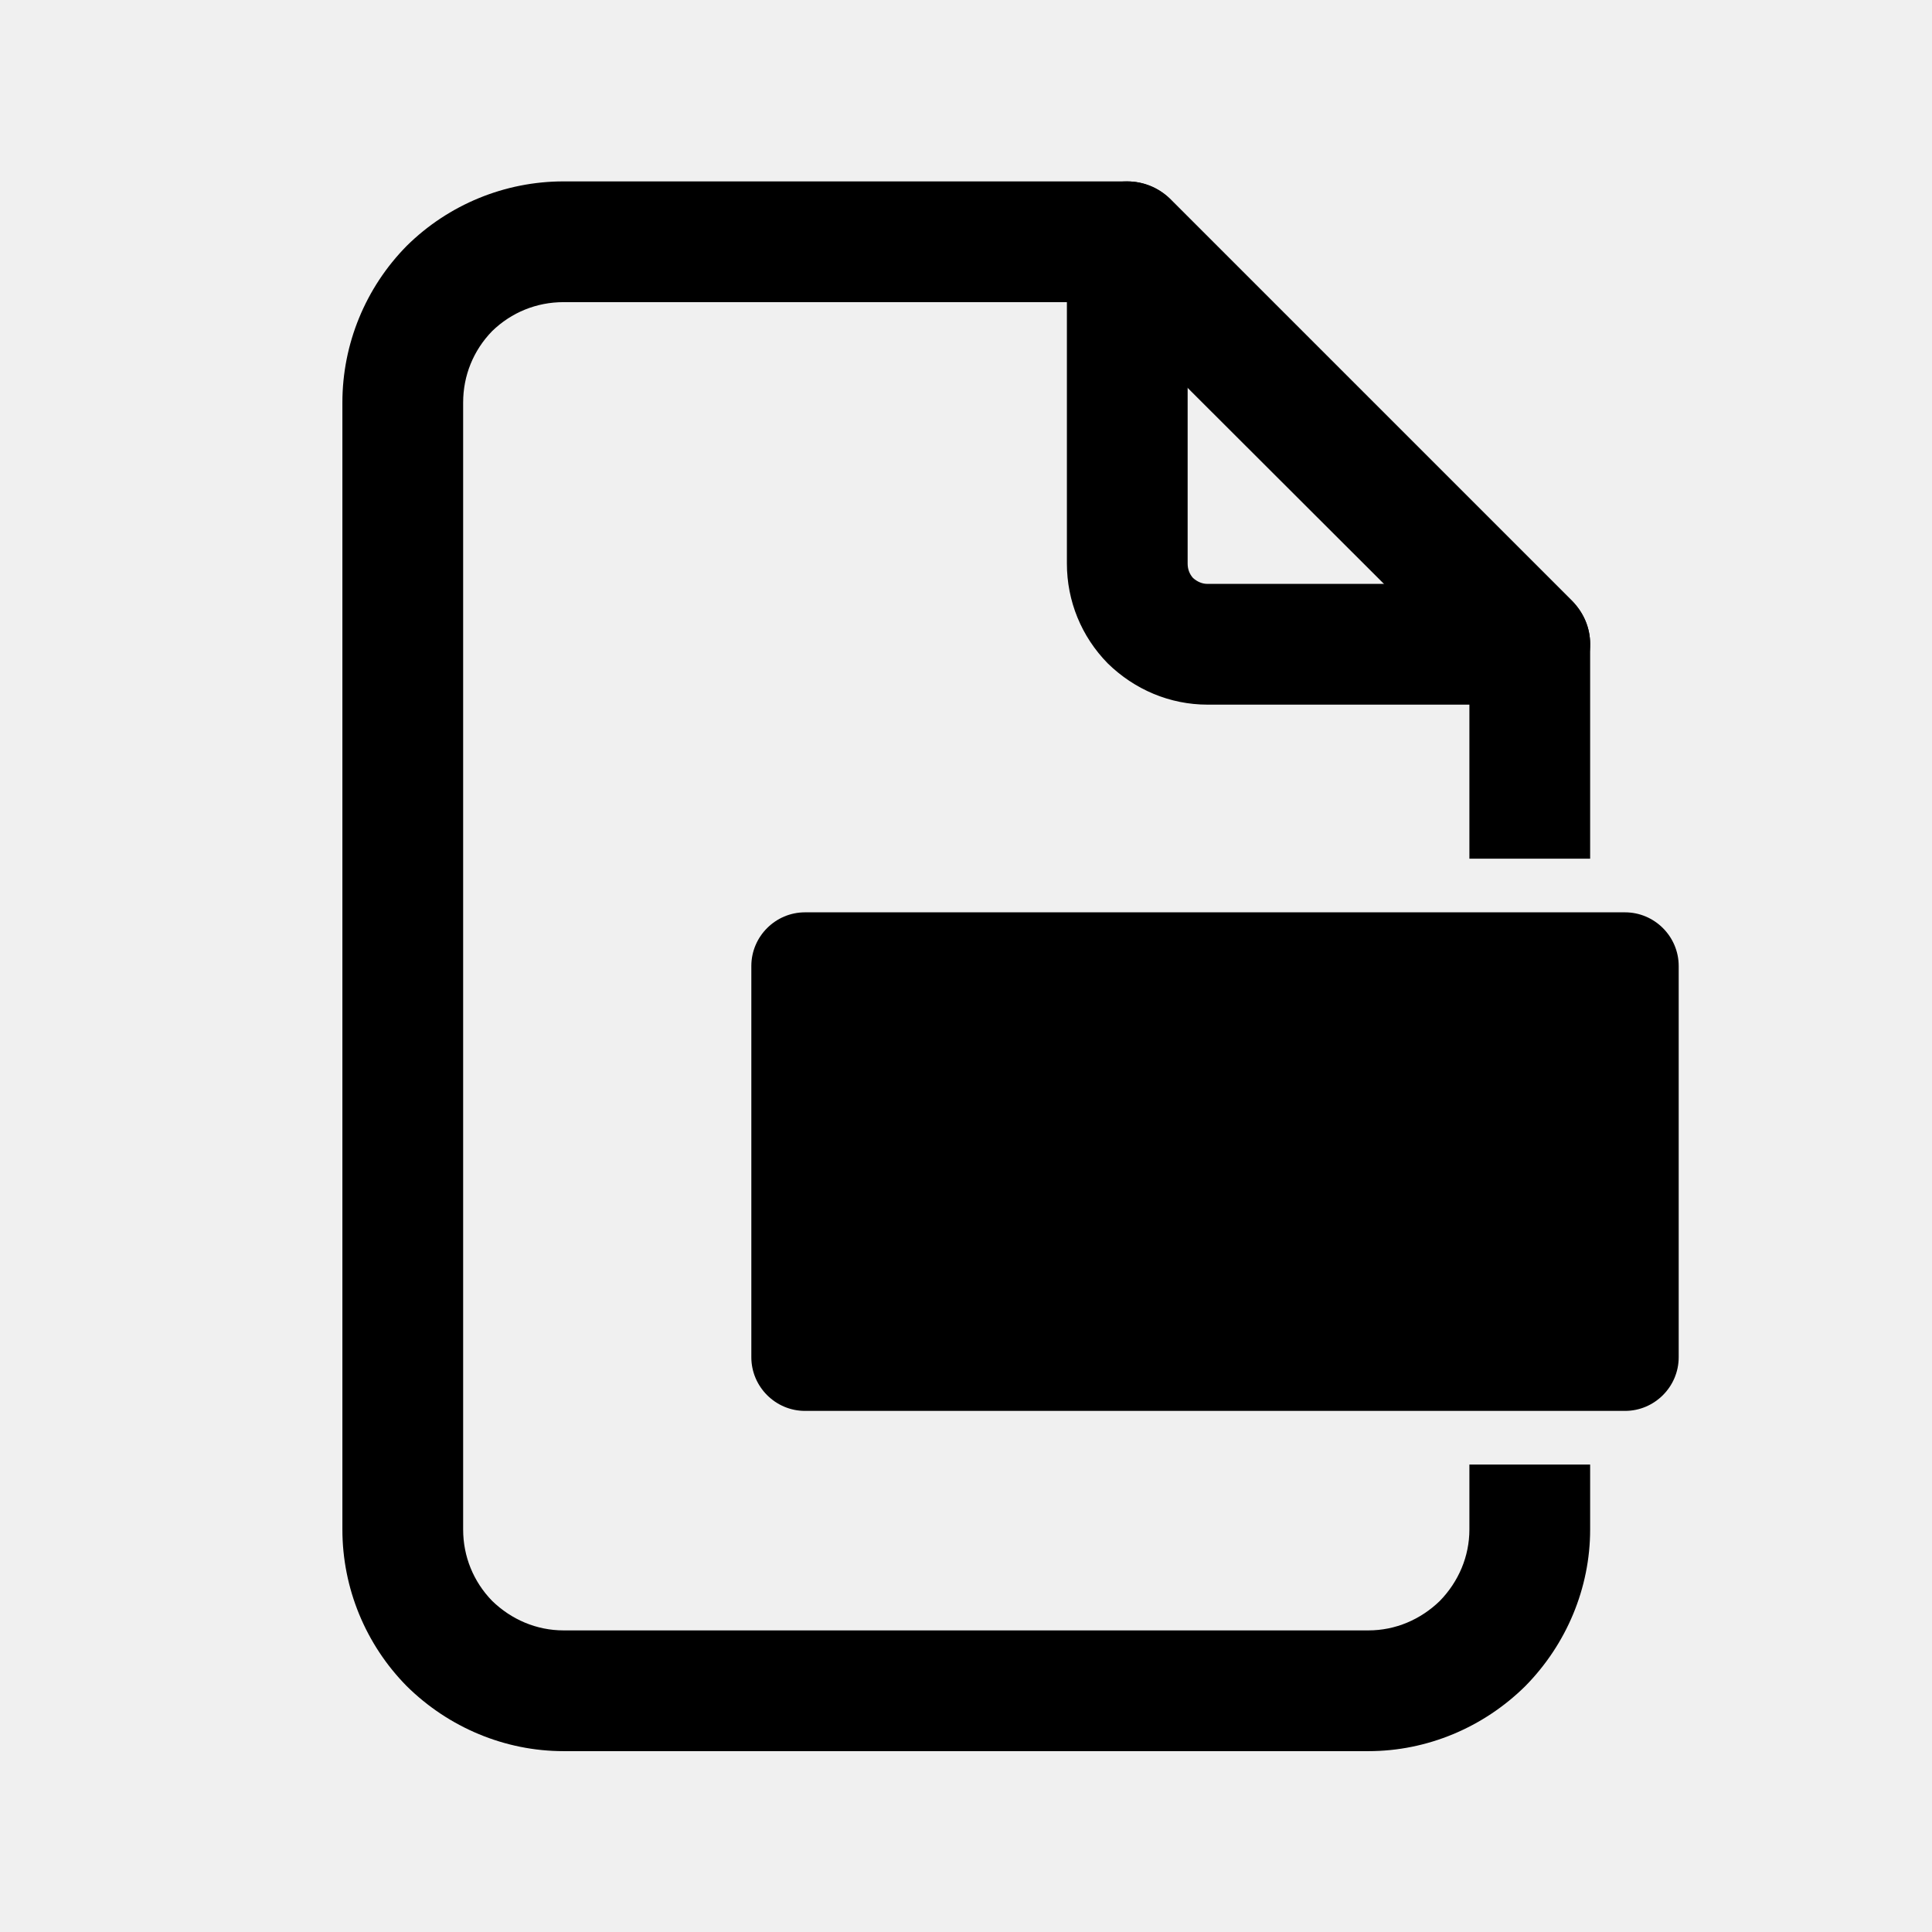
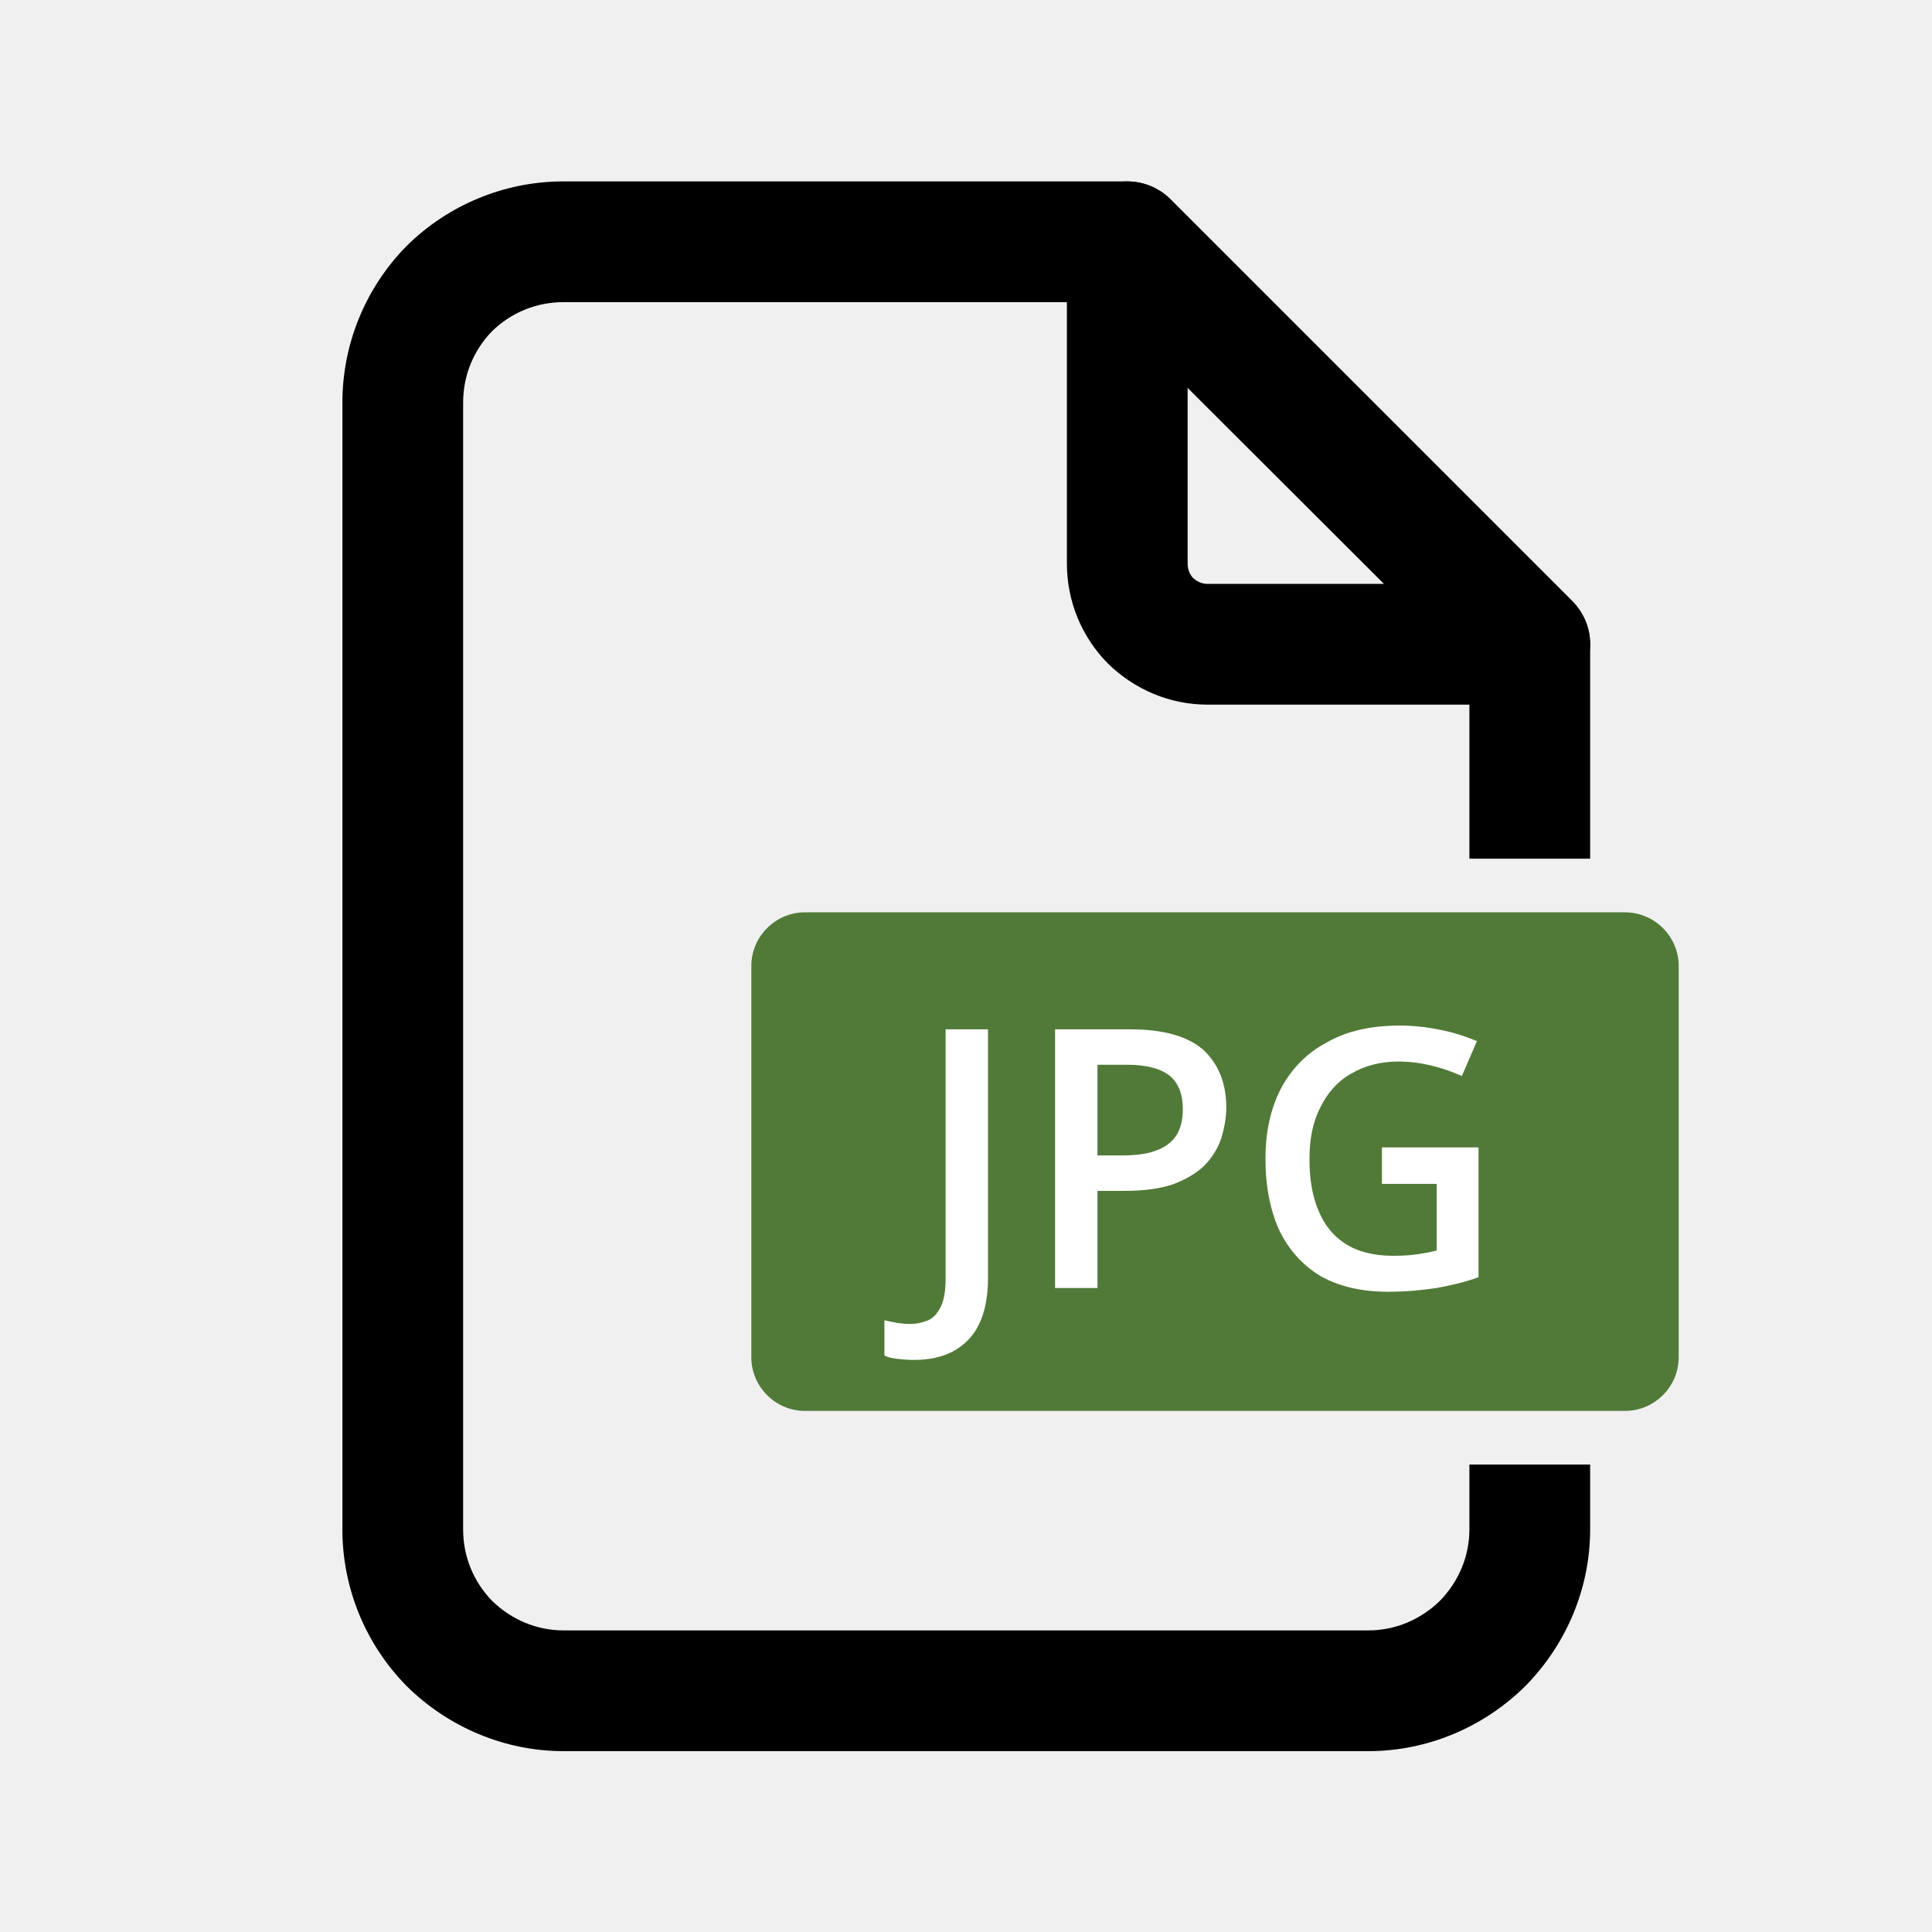
<svg viewBox="0 0 36 36" fill="currentColor">
  <g>
    <path fill-rule="evenodd" d="M21 3.38C21.62 3.38 22.13 3.88 22.13 4.5V10.5C22.13 10.6 22.16 10.69 22.23 10.77C22.31 10.84 22.4 10.88 22.5 10.88H28.5C29.12 10.88 29.63 11.38 29.63 12C29.63 12.62 29.12 13.13 28.5 13.13H22.5C21.8 13.13 21.14 12.85 20.64 12.36C20.15 11.86 19.88 11.2 19.88 10.5V4.5C19.88 3.88 20.38 3.38 21 3.38Z" />
-     <path d="M15 17C14.45 17 14 17.45 14 18V25.29C14 25.84 14.45 26.29 15 26.29H30.28C30.83 26.29 31.28 25.84 31.28 25.29V18C31.28 17.45 30.83 17 30.28 17H15Z" />
+     <path d="M15 17C14.45 17 14 17.45 14 18V25.29C14 25.84 14.45 26.29 15 26.29H30.28C30.83 26.29 31.28 25.84 31.28 25.29V18C31.28 17.45 30.83 17 30.28 17H15Z" fill="#517A38" />
    <path d="M21 3.38C21.3 3.38 21.58 3.49 21.8 3.7L29.3 11.2C29.51 11.42 29.63 11.7 29.63 12V16H27.38V12.47L20.53 5.63H10.5C10 5.63 9.53 5.82 9.17 6.17C8.82 6.53 8.63 7 8.63 7.5V28.5C8.63 29 8.82 29.47 9.17 29.83C9.53 30.18 10 30.38 10.5 30.38H25.5C26 30.38 26.47 30.18 26.83 29.83C27.18 29.47 27.38 29 27.38 28.5V27.29H29.63V28.5C29.63 29.59 29.19 30.64 28.42 31.42C27.64 32.19 26.59 32.63 25.5 32.63H10.5C9.41 32.63 8.36 32.19 7.58 31.42C6.81 30.64 6.38 29.59 6.38 28.5V7.5C6.38 6.41 6.81 5.36 7.58 4.58C8.36 3.81 9.41 3.38 10.5 3.38H21Z" />
-     <mask id="jpg-path-4-inside-1_9598_97869">
+     <mask id="jpg-path-4-inside-1_9598_97869" fill="white">
      <path d="M25.75 21.38H27.55V23.8C27.3 23.89 27.04 23.95 26.77 24C26.5 24.04 26.2 24.07 25.86 24.07C25.37 24.07 24.95 23.97 24.61 23.78C24.28 23.58 24.02 23.3 23.84 22.93C23.67 22.56 23.58 22.11 23.58 21.59C23.58 21.08 23.68 20.65 23.87 20.28C24.07 19.91 24.35 19.62 24.73 19.42C25.1 19.21 25.55 19.11 26.08 19.11C26.35 19.11 26.6 19.14 26.84 19.19C27.09 19.24 27.31 19.31 27.52 19.4L27.24 20.05C27.08 19.98 26.9 19.91 26.69 19.86C26.49 19.81 26.28 19.78 26.06 19.78C25.72 19.78 25.42 19.86 25.17 20.01C24.92 20.15 24.73 20.37 24.6 20.64C24.46 20.91 24.4 21.23 24.4 21.6C24.4 21.96 24.45 22.27 24.56 22.54C24.67 22.81 24.83 23.02 25.06 23.17C25.29 23.32 25.59 23.4 25.96 23.4C26.14 23.4 26.29 23.39 26.42 23.37C26.55 23.35 26.67 23.33 26.77 23.3V22.06H25.75V21.38Z" />
    </mask>
-     <path d="M25.75 21.38V20.42H24.79V21.38H25.75ZM27.55 21.38H28.52V20.42H27.55V21.38ZM27.55 23.8L27.86 24.72L28.52 24.5V23.8H27.55ZM24.61 23.78L24.13 24.61L24.14 24.61L24.61 23.78ZM23.84 22.93L22.97 23.34L22.97 23.34L23.84 22.93ZM23.87 20.28L24.72 20.73L24.73 20.73L23.87 20.28ZM24.73 19.42L25.19 20.27L25.19 20.26L24.73 19.42ZM26.84 19.19L26.64 20.13L26.65 20.14L26.84 19.19ZM27.52 19.4L28.41 19.78L28.78 18.9L27.91 18.52L27.52 19.4ZM27.24 20.05L26.83 20.93L27.74 21.36L28.13 20.43L27.24 20.05ZM25.17 20.01L24.68 19.18L24.67 19.18L25.17 20.01ZM24.6 20.64L25.46 21.07L25.46 21.06L24.6 20.64ZM25.06 23.17L24.53 23.98L24.54 23.98L25.06 23.17ZM26.77 23.3L26.98 24.24L27.74 24.07V23.3H26.77ZM26.77 22.06H27.74V21.09H26.77V22.06ZM25.75 22.06H24.79V23.02H25.75V22.06ZM25.75 21.38V22.35H27.55V21.38V20.42H25.75V21.38ZM27.55 21.38H26.59V23.8H27.55H28.52V21.38H27.55ZM27.55 23.8L27.25 22.89C27.05 22.95 26.83 23.01 26.61 23.05L26.77 24L26.93 24.95C27.25 24.89 27.56 24.82 27.86 24.72L27.55 23.8ZM26.77 24L26.61 23.05C26.4 23.08 26.15 23.1 25.86 23.1V24.07V25.03C26.24 25.03 26.6 25 26.93 24.95L26.77 24ZM25.86 24.07V23.1C25.5 23.1 25.25 23.03 25.09 22.94L24.61 23.78L24.14 24.61C24.66 24.91 25.24 25.03 25.86 25.03V24.07ZM24.61 23.78L25.1 22.94C24.94 22.85 24.81 22.72 24.71 22.51L23.84 22.93L22.97 23.34C23.23 23.88 23.62 24.31 24.13 24.61L24.61 23.78ZM23.84 22.93L24.71 22.52C24.61 22.3 24.54 22.01 24.54 21.59H23.58H22.61C22.61 22.22 22.72 22.81 22.97 23.34L23.84 22.93ZM23.58 21.59H24.54C24.54 21.21 24.62 20.93 24.72 20.73L23.87 20.28L23.02 19.83C22.74 20.36 22.61 20.96 22.61 21.59H23.58ZM23.87 20.28L24.73 20.73C24.83 20.53 24.98 20.38 25.19 20.27L24.73 19.42L24.27 18.57C23.73 18.86 23.31 19.29 23.02 19.83L23.87 20.28ZM24.73 19.42L25.19 20.26C25.39 20.15 25.67 20.08 26.08 20.08V19.11V18.15C25.43 18.15 24.81 18.27 24.26 18.57L24.73 19.42ZM26.08 19.11V20.08C26.28 20.08 26.46 20.1 26.64 20.13L26.84 19.19L27.05 18.25C26.73 18.18 26.41 18.15 26.08 18.15V19.11ZM26.84 19.19L26.65 20.14C26.84 20.17 26.99 20.22 27.13 20.28L27.52 19.4L27.91 18.52C27.63 18.4 27.34 18.31 27.04 18.25L26.84 19.19ZM27.52 19.4L26.63 19.03L26.35 19.68L27.24 20.05L28.13 20.43L28.41 19.78L27.52 19.4ZM27.24 20.05L27.65 19.18C27.43 19.08 27.19 18.99 26.94 18.93L26.69 19.86L26.45 20.79C26.6 20.83 26.73 20.88 26.83 20.93L27.24 20.05ZM26.69 19.86L26.94 18.93C26.65 18.85 26.36 18.82 26.06 18.82V19.78V20.75C26.2 20.75 26.33 20.76 26.45 20.79L26.69 19.86ZM26.06 19.78V18.82C25.58 18.82 25.1 18.92 24.68 19.18L25.17 20.01L25.67 20.83C25.74 20.79 25.86 20.75 26.06 20.75V19.78ZM25.17 20.01L24.67 19.18C24.26 19.43 23.94 19.78 23.73 20.21L24.6 20.64L25.46 21.06C25.52 20.95 25.59 20.88 25.67 20.83L25.17 20.01ZM24.6 20.64L23.73 20.21C23.52 20.64 23.43 21.11 23.43 21.6H24.4H25.36C25.36 21.34 25.41 21.18 25.46 21.07L24.6 20.64ZM24.4 21.6H23.43C23.43 22.05 23.5 22.49 23.66 22.9L24.56 22.54L25.45 22.18C25.4 22.05 25.36 21.86 25.36 21.6H24.4ZM24.56 22.54L23.66 22.9C23.84 23.34 24.13 23.71 24.53 23.98L25.06 23.17L25.6 22.37C25.54 22.33 25.49 22.28 25.45 22.18L24.56 22.54ZM25.06 23.17L24.54 23.98C24.97 24.26 25.46 24.36 25.96 24.36V23.4V22.43C25.72 22.43 25.62 22.38 25.59 22.36L25.06 23.17ZM25.96 23.4V24.36C26.17 24.36 26.38 24.35 26.57 24.32L26.42 23.37L26.27 22.41C26.21 22.42 26.11 22.43 25.96 22.43V23.4ZM26.42 23.37L26.57 24.32C26.71 24.3 26.85 24.27 26.98 24.24L26.77 23.3L26.56 22.36C26.48 22.38 26.38 22.4 26.27 22.41L26.42 23.37ZM26.77 23.3H27.74V22.06H26.77H25.81V23.3H26.77ZM26.77 22.06V21.09H25.75V22.06V23.02H26.77V22.06ZM25.75 22.06H26.72V21.38H25.75H24.79V22.06H25.75Z" mask="url(#jpg-path-4-inside-1_9598_97869)" />
-     <mask id="jpg-path-6-inside-2_9598_97869">
+     <path d="M25.75 21.38V20.42H24.79V21.38H25.75ZM27.55 21.38H28.52V20.42H27.55V21.38ZM27.55 23.8L27.86 24.72L28.52 24.5V23.8H27.55ZM24.61 23.78L24.13 24.61L24.14 24.61L24.61 23.78ZM23.84 22.93L22.97 23.34L22.97 23.34L23.84 22.93ZM23.87 20.28L24.72 20.73L24.73 20.73L23.87 20.28ZM24.73 19.42L25.19 20.27L25.19 20.26L24.73 19.42ZM26.84 19.19L26.64 20.13L26.65 20.14L26.84 19.19ZM27.52 19.4L28.41 19.78L28.78 18.9L27.91 18.52L27.52 19.4ZM27.24 20.05L26.83 20.93L27.74 21.36L28.13 20.43L27.24 20.05ZM25.17 20.01L24.68 19.18L24.67 19.18L25.17 20.01ZM24.6 20.64L25.46 21.07L25.46 21.06L24.6 20.64ZM25.06 23.17L24.53 23.98L24.54 23.98L25.06 23.17ZM26.77 23.3L26.98 24.24L27.74 24.07V23.3H26.77ZM26.77 22.06H27.74V21.09H26.77V22.06ZM25.75 22.06H24.79V23.02H25.75V22.06ZM25.75 21.38V22.35H27.55V21.38V20.42H25.75V21.38ZM27.55 21.38H26.59V23.8H27.55H28.52V21.38H27.55ZM27.55 23.8L27.25 22.89C27.05 22.95 26.83 23.01 26.61 23.05L26.77 24L26.93 24.95C27.25 24.89 27.56 24.82 27.86 24.72L27.55 23.8ZM26.77 24L26.61 23.05C26.4 23.08 26.15 23.1 25.86 23.1V24.07V25.03C26.24 25.03 26.6 25 26.93 24.95L26.77 24ZM25.86 24.07V23.1C25.5 23.1 25.25 23.03 25.09 22.94L24.61 23.78L24.14 24.61C24.66 24.91 25.24 25.03 25.86 25.03V24.07ZM24.61 23.78L25.1 22.94C24.94 22.85 24.81 22.72 24.71 22.51L23.84 22.93L22.97 23.34C23.23 23.88 23.62 24.31 24.13 24.61L24.61 23.78ZM23.84 22.93L24.71 22.52C24.61 22.3 24.54 22.01 24.54 21.59H23.58H22.61C22.61 22.22 22.72 22.81 22.97 23.34L23.84 22.93ZM23.58 21.59H24.54C24.54 21.21 24.62 20.93 24.72 20.73L23.87 20.28L23.02 19.83C22.74 20.36 22.61 20.96 22.61 21.59H23.58ZM23.87 20.28L24.73 20.73C24.83 20.53 24.98 20.38 25.19 20.27L24.73 19.42L24.27 18.57C23.73 18.86 23.31 19.29 23.02 19.83L23.87 20.28ZM24.73 19.42L25.19 20.26C25.39 20.15 25.67 20.08 26.08 20.08V19.11V18.15C25.43 18.15 24.81 18.27 24.26 18.57L24.73 19.42ZM26.08 19.11V20.08C26.28 20.08 26.46 20.1 26.64 20.13L26.84 19.19L27.05 18.25C26.73 18.18 26.41 18.15 26.08 18.15V19.11ZM26.84 19.19L26.65 20.14C26.84 20.17 26.99 20.22 27.13 20.28L27.52 19.4L27.91 18.52C27.63 18.4 27.34 18.31 27.04 18.25L26.84 19.19ZM27.52 19.4L26.63 19.03L26.35 19.68L27.24 20.05L28.13 20.43L28.41 19.78L27.52 19.4ZM27.24 20.05L27.65 19.18C27.43 19.08 27.19 18.99 26.94 18.93L26.69 19.86L26.45 20.79C26.6 20.83 26.73 20.88 26.83 20.93L27.24 20.05ZM26.69 19.86L26.94 18.93C26.65 18.85 26.36 18.82 26.06 18.82V19.78V20.75C26.2 20.75 26.33 20.76 26.45 20.79L26.69 19.86ZM26.06 19.78V18.82C25.58 18.82 25.1 18.92 24.68 19.18L25.17 20.01L25.67 20.83C25.74 20.79 25.86 20.75 26.06 20.75V19.78ZM25.17 20.01L24.67 19.18C24.26 19.43 23.94 19.78 23.73 20.21L24.6 20.64L25.46 21.06C25.52 20.95 25.59 20.88 25.67 20.83L25.17 20.01ZM24.6 20.64L23.73 20.21C23.52 20.64 23.43 21.11 23.43 21.6H24.4H25.36C25.36 21.34 25.41 21.18 25.46 21.07L24.6 20.64ZM24.4 21.6H23.43C23.43 22.05 23.5 22.49 23.66 22.9L24.56 22.54L25.45 22.18C25.4 22.05 25.36 21.86 25.36 21.6H24.4ZM24.56 22.54L23.66 22.9C23.84 23.34 24.13 23.71 24.53 23.98L25.06 23.17L25.6 22.37C25.54 22.33 25.49 22.28 25.45 22.18L24.56 22.54ZM25.06 23.17L24.54 23.98C24.97 24.26 25.46 24.36 25.96 24.36V23.4V22.43C25.72 22.43 25.62 22.38 25.59 22.36L25.06 23.17ZM25.96 23.4V24.36C26.17 24.36 26.38 24.35 26.57 24.32L26.42 23.37L26.27 22.41C26.21 22.42 26.11 22.43 25.96 22.43V23.4ZM26.42 23.37L26.57 24.32C26.71 24.3 26.85 24.27 26.98 24.24L26.77 23.3L26.56 22.36C26.48 22.38 26.38 22.4 26.27 22.41L26.42 23.37ZM26.77 23.3H27.74V22.06H26.77H25.81V23.3H26.77ZM26.77 22.06V21.09H25.75V22.06V23.02H26.77V22.06ZM25.75 22.06H26.72V21.38H25.75H24.79V22.06H25.75Z" fill="white" mask="url(#jpg-path-4-inside-1_9598_97869)" />
+     <mask id="jpg-path-6-inside-2_9598_97869" fill="white">
      <path d="M21.06 19.18C21.68 19.18 22.13 19.31 22.42 19.56C22.7 19.82 22.85 20.18 22.85 20.63C22.85 20.84 22.81 21.04 22.75 21.23C22.68 21.42 22.58 21.58 22.43 21.73C22.28 21.87 22.09 21.98 21.85 22.07C21.61 22.15 21.31 22.19 20.96 22.19H20.45V24H19.66V19.18H21.06ZM21 19.84H20.45V21.53H20.88C21.13 21.53 21.34 21.51 21.51 21.45C21.69 21.39 21.82 21.3 21.91 21.17C22 21.04 22.04 20.87 22.04 20.66C22.04 20.39 21.96 20.18 21.79 20.04C21.62 19.91 21.36 19.84 21 19.84Z" />
    </mask>
-     <path d="M22.75 21.23L21.84 20.91L21.84 20.92L22.75 21.23ZM22.43 21.73L23.1 22.42L23.11 22.42L22.43 21.73ZM21.85 22.07L21.53 21.16L21.53 21.16L21.85 22.07ZM20.45 22.19V21.23H19.48V22.19H20.45ZM20.45 24V24.96H21.41V24H20.45ZM19.66 24H18.69V24.96H19.66V24ZM19.66 19.18V18.22H18.69V19.18H19.66ZM20.45 19.84V18.87H19.48V19.84H20.45ZM20.45 21.53H19.48V22.5H20.45V21.53ZM21.51 21.45L21.81 22.36L21.82 22.36L21.51 21.45ZM21.79 20.04L21.18 20.79L21.18 20.79L21.79 20.04ZM21.06 19.18V20.15C21.58 20.15 21.75 20.26 21.78 20.28L22.42 19.56L23.06 18.84C22.52 18.36 21.78 18.22 21.06 18.22V19.18ZM22.42 19.56L21.78 20.28C21.82 20.32 21.88 20.39 21.88 20.63H22.85H23.81C23.81 19.96 23.59 19.32 23.06 18.84L22.42 19.56ZM22.85 20.63H21.88C21.88 20.74 21.87 20.83 21.84 20.91L22.75 21.23L23.66 21.55C23.76 21.25 23.81 20.95 23.81 20.63H22.85ZM22.75 21.23L21.84 20.92C21.82 20.96 21.8 21 21.76 21.04L22.43 21.73L23.11 22.42C23.36 22.17 23.55 21.88 23.66 21.54L22.75 21.23ZM22.43 21.73L21.76 21.04C21.74 21.06 21.67 21.11 21.53 21.16L21.85 22.07L22.16 22.98C22.51 22.86 22.83 22.68 23.1 22.42L22.43 21.73ZM21.85 22.07L21.53 21.16C21.42 21.19 21.24 21.23 20.96 21.23V22.19V23.16C21.38 23.16 21.79 23.11 22.17 22.98L21.85 22.07ZM20.96 22.19V21.23H20.45V22.19V23.16H20.96V22.19ZM20.45 22.19H19.48V24H20.45H21.41V22.19H20.45ZM20.45 24V23.04H19.66V24V24.96H20.45V24ZM19.66 24H20.62V19.18H19.66H18.69V24H19.66ZM19.66 19.18V20.15H21.06V19.18V18.22H19.66V19.18ZM21 19.84V18.87H20.45V19.84V20.8H21V19.84ZM20.45 19.84H19.48V21.53H20.45H21.41V19.84H20.45ZM20.45 21.53V22.5H20.88V21.53V20.57H20.45V21.53ZM20.88 21.53V22.5C21.2 22.5 21.52 22.46 21.81 22.36L21.51 21.45L21.21 20.53C21.16 20.55 21.06 20.57 20.88 20.57V21.53ZM21.51 21.45L21.82 22.36C22.16 22.25 22.47 22.05 22.7 21.73L21.91 21.17L21.12 20.61C21.14 20.58 21.16 20.56 21.18 20.55C21.2 20.53 21.21 20.53 21.2 20.54L21.51 21.45ZM21.91 21.17L22.7 21.73C22.93 21.39 23.01 21.01 23.01 20.66H22.04H21.08C21.08 20.7 21.07 20.71 21.08 20.7C21.08 20.68 21.09 20.65 21.12 20.61L21.91 21.17ZM22.04 20.66H23.01C23.01 20.18 22.85 19.66 22.39 19.29L21.79 20.04L21.18 20.79C21.16 20.78 21.14 20.75 21.12 20.73C21.11 20.7 21.09 20.68 21.09 20.66C21.07 20.63 21.08 20.62 21.08 20.66H22.04ZM21.79 20.04L22.4 19.29C21.98 18.95 21.45 18.87 21 18.87V19.84V20.8C21.13 20.8 21.19 20.81 21.22 20.82C21.25 20.83 21.23 20.83 21.18 20.79L21.79 20.04Z" mask="url(#jpg-path-6-inside-2_9598_97869)" />
-     <mask id="jpg-path-8-inside-3_9598_97869">
+     <path d="M22.75 21.23L21.84 20.91L21.84 20.92L22.75 21.23ZM22.43 21.73L23.1 22.42L23.11 22.42L22.43 21.73ZM21.85 22.07L21.53 21.16L21.53 21.16L21.85 22.07ZM20.45 22.19V21.23H19.48V22.19H20.45ZM20.45 24V24.96H21.41V24H20.45ZM19.66 24H18.69V24.96H19.66V24ZM19.66 19.18V18.22H18.69V19.18H19.66ZM20.45 19.84V18.87H19.48V19.84H20.45ZM20.45 21.53H19.48V22.5H20.45V21.53ZM21.51 21.45L21.81 22.36L21.82 22.36L21.51 21.45ZM21.79 20.04L21.18 20.79L21.18 20.79L21.79 20.04ZM21.06 19.18V20.15C21.58 20.15 21.75 20.26 21.78 20.28L22.42 19.56L23.06 18.84C22.52 18.36 21.78 18.22 21.06 18.22V19.18ZM22.42 19.56L21.78 20.28C21.82 20.32 21.88 20.39 21.88 20.63H22.85H23.81C23.81 19.96 23.59 19.32 23.06 18.84L22.42 19.56ZM22.85 20.63H21.88C21.88 20.74 21.87 20.83 21.84 20.91L22.75 21.23L23.66 21.55C23.76 21.25 23.81 20.95 23.81 20.63H22.85ZM22.75 21.23L21.84 20.92C21.82 20.96 21.8 21 21.76 21.04L22.43 21.73L23.11 22.42C23.36 22.17 23.55 21.88 23.66 21.54L22.75 21.23ZM22.43 21.73L21.76 21.04C21.74 21.06 21.67 21.11 21.53 21.16L21.85 22.07L22.16 22.98C22.51 22.86 22.83 22.68 23.1 22.42L22.43 21.73ZM21.85 22.07L21.53 21.16C21.42 21.19 21.24 21.23 20.96 21.23V22.19V23.16C21.38 23.16 21.79 23.11 22.17 22.98L21.85 22.07ZM20.96 22.19V21.23H20.45V22.19V23.16H20.96V22.19ZM20.45 22.19H19.48V24H20.45H21.41V22.19H20.45ZM20.45 24V23.04H19.66V24V24.96H20.45V24ZM19.66 24H20.62V19.18H19.66H18.69V24H19.66ZM19.66 19.18V20.15H21.06V19.18V18.22H19.66V19.18ZM21 19.84V18.87H20.45V19.84V20.8H21V19.84ZM20.45 19.84H19.48V21.53H20.45H21.41V19.84H20.45ZM20.45 21.53V22.5H20.88V21.53V20.57H20.45V21.53ZM20.88 21.53V22.5C21.2 22.5 21.52 22.46 21.81 22.36L21.51 21.45L21.21 20.53C21.16 20.55 21.06 20.57 20.88 20.57V21.53ZM21.51 21.45L21.82 22.36C22.16 22.25 22.47 22.05 22.7 21.73L21.91 21.17L21.12 20.61C21.14 20.58 21.16 20.56 21.18 20.55C21.2 20.53 21.21 20.53 21.2 20.54L21.51 21.45ZM21.91 21.17L22.7 21.73C22.93 21.39 23.01 21.01 23.01 20.66H22.04H21.08C21.08 20.7 21.07 20.71 21.08 20.7C21.08 20.68 21.09 20.65 21.12 20.61L21.91 21.17ZM22.04 20.66H23.01C23.01 20.18 22.85 19.66 22.39 19.29L21.79 20.04L21.18 20.79C21.16 20.78 21.14 20.75 21.12 20.73C21.11 20.7 21.09 20.68 21.09 20.66C21.07 20.63 21.08 20.62 21.08 20.66H22.04ZM21.79 20.04L22.4 19.29C21.98 18.95 21.45 18.87 21 18.87V19.84V20.8C21.13 20.8 21.19 20.81 21.22 20.82C21.25 20.83 21.23 20.83 21.18 20.79L21.79 20.04Z" fill="white" mask="url(#jpg-path-6-inside-2_9598_97869)" />
+     <mask id="jpg-path-8-inside-3_9598_97869" fill="white">
      <path d="M17.03 25.34C16.91 25.34 16.81 25.33 16.72 25.32C16.62 25.31 16.55 25.29 16.48 25.26V24.6C16.55 24.62 16.63 24.63 16.71 24.65C16.79 24.66 16.87 24.67 16.97 24.67C17.09 24.67 17.2 24.64 17.3 24.6C17.4 24.55 17.47 24.47 17.53 24.35C17.59 24.23 17.62 24.05 17.62 23.84V19.18H18.41V23.81C18.41 24.17 18.35 24.46 18.24 24.68C18.13 24.91 17.96 25.07 17.76 25.18C17.55 25.29 17.31 25.34 17.03 25.34Z" />
    </mask>
-     <path d="M16.72 25.32L16.88 24.37L16.87 24.37L16.85 24.36L16.72 25.32ZM16.48 25.26H15.51V25.94L16.15 26.17L16.48 25.26ZM16.48 24.6L16.71 23.66L15.51 23.36V24.6H16.48ZM17.53 24.35L16.67 23.92L16.66 23.93L16.66 23.93L17.53 24.35ZM17.62 19.18V18.22H16.66V19.18H17.62ZM18.41 19.18H19.38V18.22H18.41V19.18ZM18.24 24.68L17.38 24.24L17.38 24.25L18.24 24.68ZM17.76 25.18L17.32 24.32L17.31 24.32L17.76 25.18ZM17.03 25.34V24.38C16.95 24.38 16.9 24.37 16.88 24.37L16.72 25.32L16.55 26.27C16.71 26.3 16.87 26.31 17.03 26.31V25.34ZM16.72 25.32L16.85 24.36C16.83 24.36 16.82 24.36 16.81 24.36C16.8 24.35 16.8 24.35 16.81 24.36L16.48 25.26L16.15 26.17C16.29 26.22 16.44 26.25 16.58 26.27L16.72 25.32ZM16.48 25.26H17.44V24.6H16.48H15.51V25.26H16.48ZM16.48 24.6L16.25 25.54C16.35 25.56 16.45 25.58 16.55 25.6L16.71 24.65L16.86 23.69C16.8 23.68 16.75 23.67 16.71 23.66L16.48 24.6ZM16.71 24.65L16.55 25.6C16.69 25.62 16.83 25.63 16.97 25.63V24.67V23.7C16.92 23.7 16.89 23.7 16.86 23.69L16.71 24.65ZM16.97 24.67V25.63C17.21 25.63 17.46 25.58 17.7 25.47L17.3 24.6L16.89 23.72C16.91 23.71 16.93 23.71 16.94 23.7C16.96 23.7 16.97 23.7 16.97 23.7V24.67ZM17.3 24.6L17.7 25.47C18.05 25.31 18.27 25.04 18.4 24.76L17.53 24.35L16.66 23.93C16.67 23.92 16.69 23.88 16.72 23.84C16.77 23.8 16.82 23.75 16.89 23.72L17.3 24.6ZM17.53 24.35L18.4 24.77C18.55 24.46 18.58 24.12 18.58 23.84H17.62H16.66C16.66 23.9 16.65 23.94 16.65 23.96C16.64 23.98 16.64 23.96 16.67 23.92L17.53 24.35ZM17.62 23.84H18.58V19.18H17.62H16.66V23.84H17.62ZM17.62 19.18V20.15H18.41V19.18V18.22H17.62V19.18ZM18.41 19.18H17.45V23.81H18.41H19.38V19.18H18.41ZM18.41 23.81H17.45C17.45 24.08 17.4 24.2 17.38 24.24L18.24 24.68L19.1 25.12C19.31 24.72 19.38 24.26 19.38 23.81H18.41ZM18.24 24.68L17.38 24.25C17.35 24.31 17.33 24.32 17.32 24.32L17.76 25.18L18.2 26.04C18.6 25.83 18.9 25.51 19.1 25.12L18.24 24.68ZM17.76 25.18L17.31 24.32C17.27 24.35 17.18 24.38 17.03 24.38V25.34V26.31C17.44 26.31 17.84 26.23 18.2 26.04L17.76 25.18Z" mask="url(#jpg-path-8-inside-3_9598_97869)" />
+     <path d="M16.72 25.32L16.88 24.37L16.87 24.37L16.85 24.36L16.72 25.32ZM16.48 25.26H15.51V25.94L16.15 26.17L16.48 25.26ZM16.48 24.6L16.71 23.66L15.51 23.36V24.6H16.48ZM17.53 24.35L16.67 23.92L16.66 23.93L16.66 23.93L17.53 24.35ZM17.62 19.18V18.22H16.66V19.18H17.62ZM18.41 19.18H19.38V18.22H18.41V19.18ZM18.24 24.68L17.38 24.24L17.38 24.25L18.24 24.68ZM17.76 25.18L17.32 24.32L17.31 24.32L17.76 25.18ZM17.03 25.34V24.38C16.95 24.38 16.9 24.37 16.88 24.37L16.72 25.32L16.55 26.27C16.71 26.3 16.87 26.31 17.03 26.31V25.34ZM16.72 25.32L16.85 24.36C16.83 24.36 16.82 24.36 16.81 24.36C16.8 24.35 16.8 24.35 16.81 24.36L16.48 25.26L16.15 26.17C16.29 26.22 16.44 26.25 16.58 26.27L16.72 25.32ZM16.48 25.26H17.44V24.6H16.48H15.51V25.26H16.48ZM16.48 24.6L16.25 25.54C16.35 25.56 16.45 25.58 16.55 25.6L16.71 24.65L16.86 23.69C16.8 23.68 16.75 23.67 16.71 23.66L16.48 24.6ZM16.71 24.65L16.55 25.6C16.69 25.62 16.83 25.63 16.97 25.63V24.67V23.7C16.92 23.7 16.89 23.7 16.86 23.69L16.71 24.65ZM16.97 24.67V25.63C17.21 25.63 17.46 25.58 17.7 25.47L17.3 24.6L16.89 23.72C16.91 23.71 16.93 23.71 16.94 23.7C16.96 23.7 16.97 23.7 16.97 23.7V24.67ZM17.3 24.6L17.7 25.47C18.05 25.31 18.27 25.04 18.4 24.76L17.53 24.35L16.66 23.93C16.67 23.92 16.69 23.88 16.72 23.84C16.77 23.8 16.82 23.75 16.89 23.72L17.3 24.6ZM17.53 24.35L18.4 24.77C18.55 24.46 18.58 24.12 18.58 23.84H17.62H16.66C16.66 23.9 16.65 23.94 16.65 23.96C16.64 23.98 16.64 23.96 16.67 23.92L17.53 24.35ZM17.62 23.84H18.58V19.18H17.62H16.66V23.84H17.62ZM17.62 19.18V20.15H18.41V19.18V18.22H17.62V19.18ZM18.41 19.18H17.45V23.81H18.41H19.38V19.18H18.41ZM18.41 23.81H17.45C17.45 24.08 17.4 24.2 17.38 24.24L18.24 24.68L19.1 25.12C19.31 24.72 19.38 24.26 19.38 23.81H18.41ZM18.24 24.68L17.38 24.25C17.35 24.31 17.33 24.32 17.32 24.32L17.76 25.18L18.2 26.04C18.6 25.83 18.9 25.51 19.1 25.12L18.24 24.68ZM17.76 25.18L17.31 24.32C17.27 24.35 17.18 24.38 17.03 24.38V25.34V26.31C17.44 26.31 17.84 26.23 18.2 26.04L17.76 25.18Z" fill="white" mask="url(#jpg-path-8-inside-3_9598_97869)" />
  </g>
</svg>
